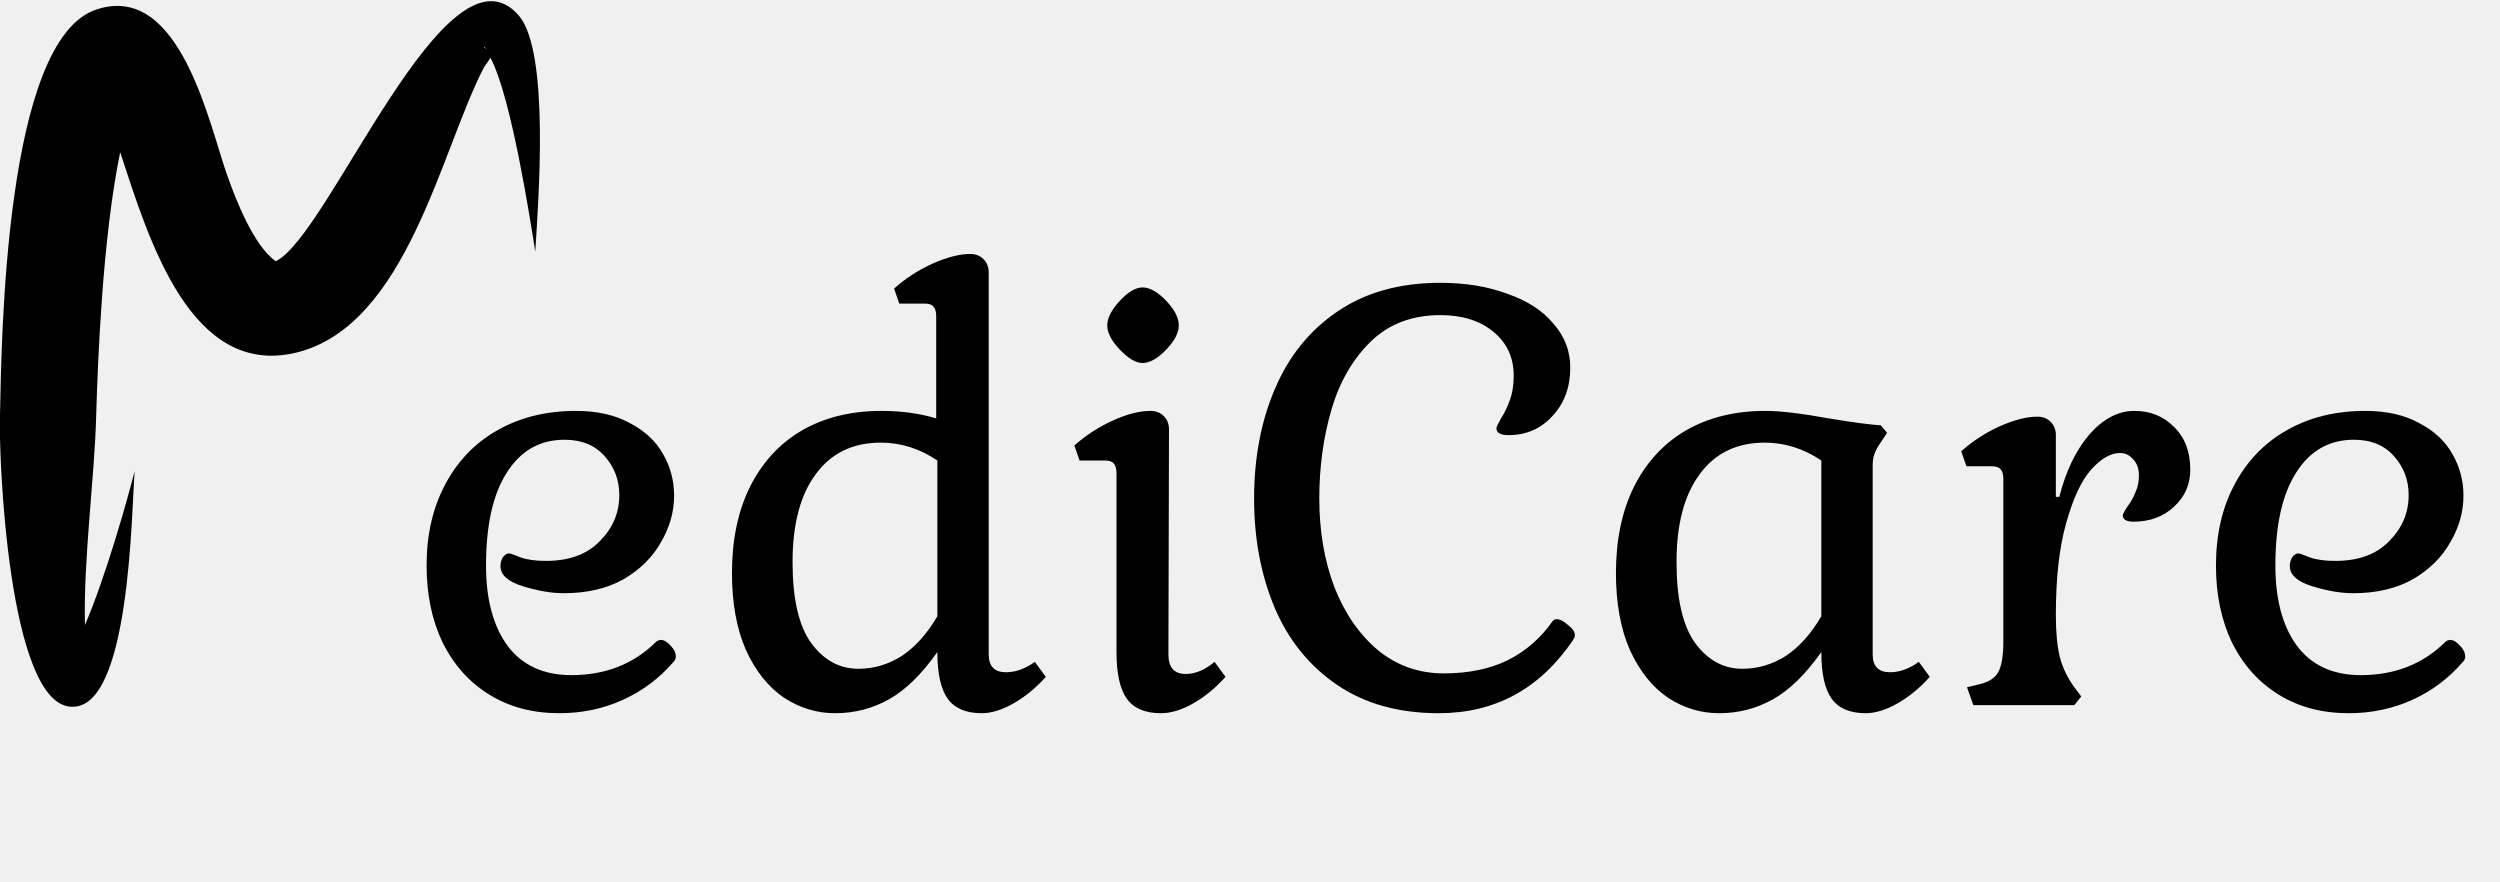
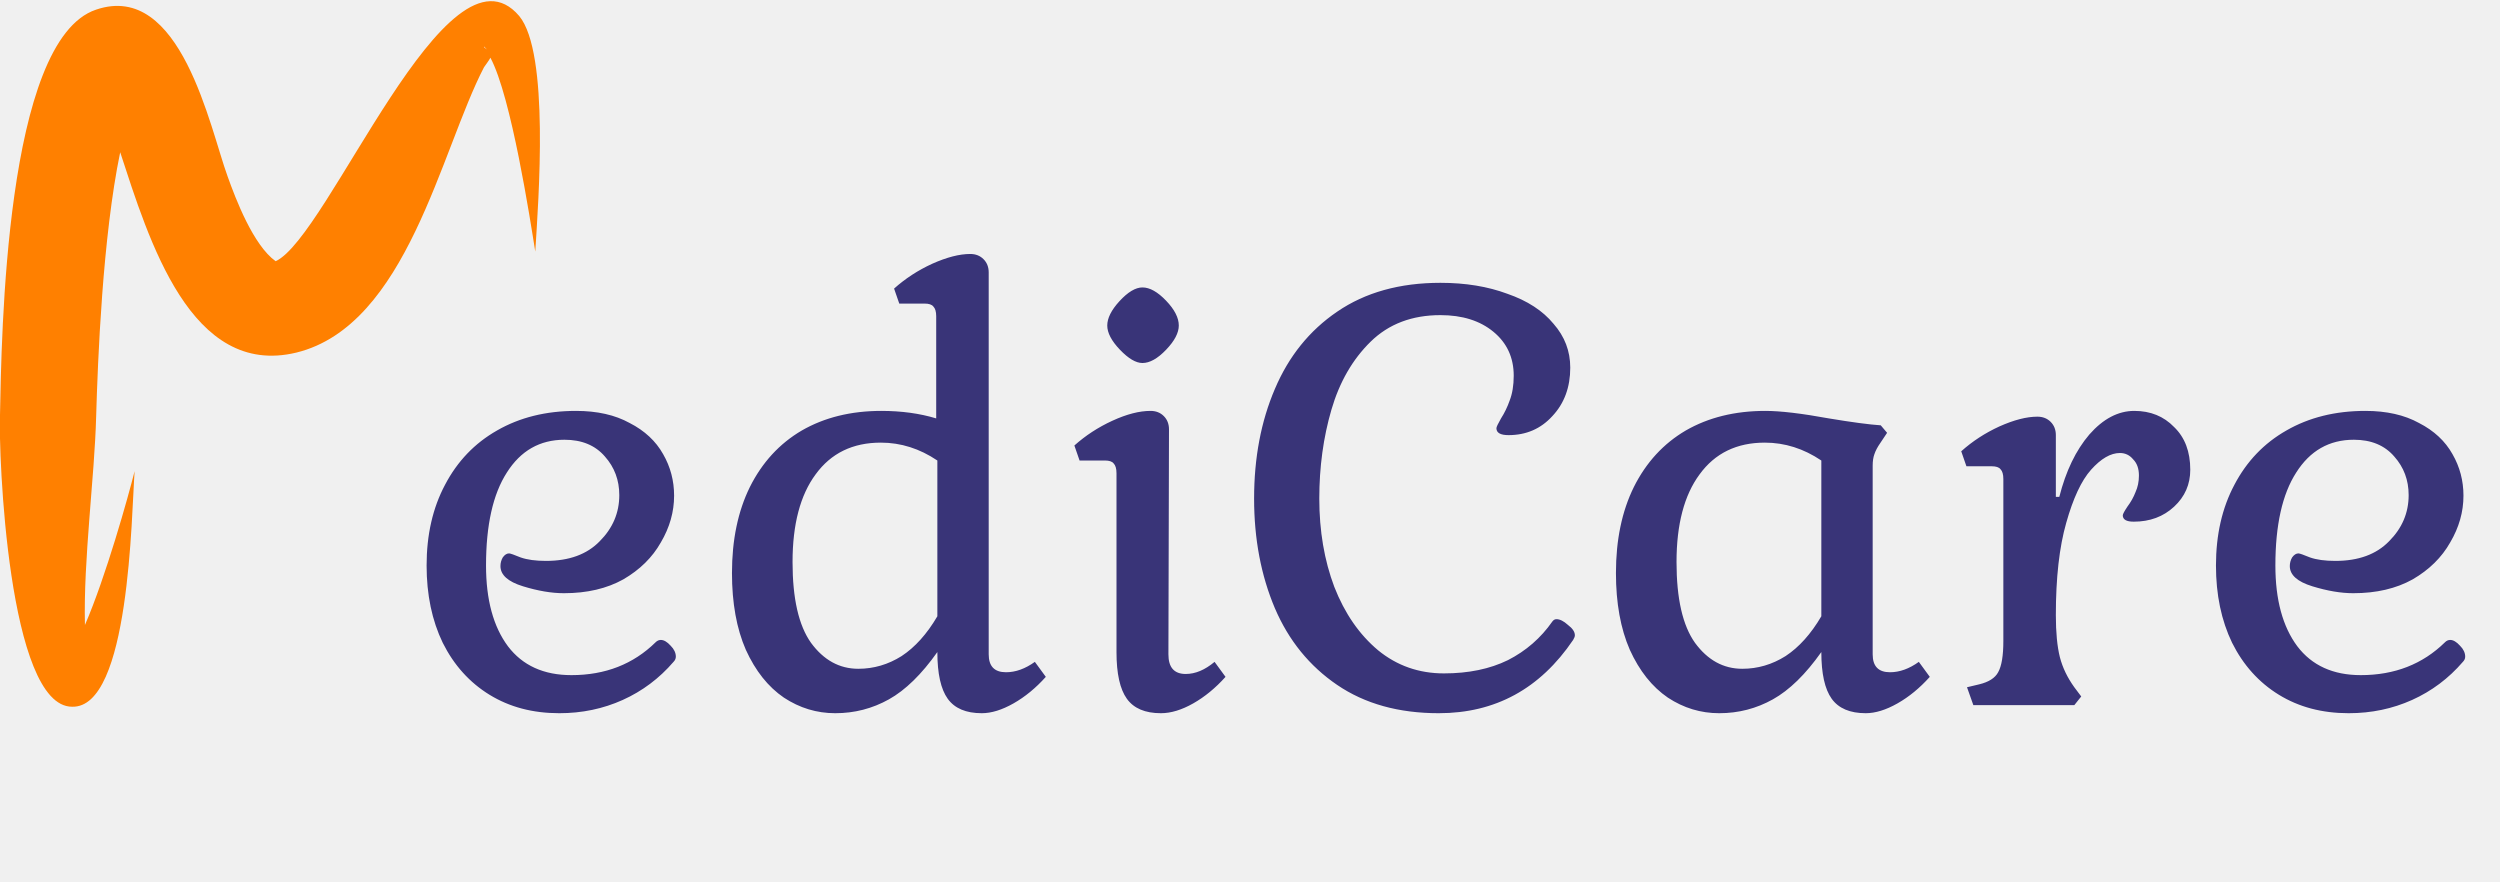
- <svg width="156" height="55">
-   <path d="M8.4 29.4C8.2 32.1 8.1 44.2 4.5 44.1C0.5 44.1 -0.1 28.3 3.28943e-06 25.9C0.1 21.1 0.3 2.5 6 0.6C11.3 -1.2 13.1 8 14.2 11C14.7 12.4 15.8 15.3 17.2 16.3C20.5 14.8 27.9 -4.3 32.4 1C34.3 3.3 33.6 12.5 33.4 15.7C33.1 13.8 31.9 6 30.6 3.6C30.5 3.8 30.4 3.9 30.2 4.2C27.5 9.4 25.4 20.3 18.5 22C11.9 23.6 9.3 15 7.5 9.5C6.4 14.8 6.1 22.5 6 26C5.9 29.8 5.2 34.9 5.3 39C6.6 36 8 31 8.4 29.4ZM30.4 3.1C30.3 3 30.3 3 30.2 2.9C30.2 3 30.3 3 30.4 3.1ZM4 41.4C4 41.4 4 41.5 4 41.4C4 41.5 4 41.4 4 41.4Z" />
-   <path d="M42.028 41.3C41.14 42.332 40.084 43.124 38.86 43.676C37.636 44.228 36.316 44.504 34.9 44.504C33.244 44.504 31.792 44.12 30.544 43.352C29.296 42.584 28.324 41.504 27.628 40.112C26.956 38.72 26.62 37.112 26.62 35.288C26.62 33.368 27.004 31.688 27.772 30.248C28.54 28.784 29.62 27.656 31.012 26.864C32.428 26.048 34.072 25.64 35.944 25.64C37.264 25.64 38.38 25.892 39.292 26.396C40.228 26.876 40.924 27.524 41.38 28.34C41.836 29.132 42.064 29.996 42.064 30.932C42.064 31.94 41.788 32.912 41.236 33.848C40.708 34.784 39.928 35.552 38.896 36.152C37.864 36.728 36.628 37.016 35.188 37.016C34.42 37.016 33.568 36.872 32.632 36.584C31.696 36.296 31.228 35.876 31.228 35.324C31.228 35.132 31.276 34.952 31.372 34.784C31.492 34.616 31.624 34.532 31.768 34.532C31.84 34.532 32.08 34.616 32.488 34.784C32.896 34.928 33.424 35 34.072 35C35.512 35 36.628 34.592 37.42 33.776C38.236 32.96 38.644 32 38.644 30.896C38.644 29.96 38.344 29.156 37.744 28.484C37.144 27.788 36.304 27.44 35.224 27.44C33.688 27.44 32.488 28.124 31.624 29.492C30.76 30.836 30.328 32.768 30.328 35.288C30.328 37.424 30.784 39.104 31.696 40.328C32.608 41.528 33.928 42.128 35.656 42.128C37.768 42.128 39.52 41.444 40.912 40.076C41.008 39.98 41.116 39.932 41.236 39.932C41.428 39.932 41.632 40.052 41.848 40.292C42.064 40.508 42.172 40.736 42.172 40.976C42.172 41.096 42.124 41.204 42.028 41.3ZM61.695 40.832C61.695 41.576 62.055 41.948 62.775 41.948C63.375 41.948 63.975 41.732 64.575 41.3L65.259 42.236C64.635 42.932 63.963 43.484 63.243 43.892C62.523 44.3 61.863 44.504 61.263 44.504C60.279 44.504 59.571 44.204 59.139 43.604C58.707 43.004 58.491 42.032 58.491 40.688C57.507 42.08 56.499 43.064 55.467 43.64C54.435 44.216 53.319 44.504 52.119 44.504C50.967 44.504 49.899 44.18 48.915 43.532C47.931 42.86 47.139 41.864 46.539 40.544C45.963 39.224 45.675 37.628 45.675 35.756C45.675 33.692 46.047 31.904 46.791 30.392C47.559 28.856 48.639 27.68 50.031 26.864C51.447 26.048 53.103 25.64 54.999 25.64C56.247 25.64 57.387 25.796 58.419 26.108V19.736C58.419 19.448 58.359 19.244 58.239 19.124C58.143 19.004 57.963 18.944 57.699 18.944H56.115L55.791 18.008C56.487 17.384 57.279 16.868 58.167 16.46C59.079 16.052 59.871 15.848 60.543 15.848C60.879 15.848 61.155 15.956 61.371 16.172C61.587 16.388 61.695 16.664 61.695 17V40.832ZM49.455 35.072C49.455 37.352 49.839 39.032 50.607 40.112C51.399 41.192 52.383 41.732 53.559 41.732C54.519 41.732 55.419 41.468 56.259 40.94C57.099 40.388 57.843 39.56 58.491 38.456V28.736C57.387 27.992 56.211 27.62 54.963 27.62C53.211 27.62 51.855 28.28 50.895 29.6C49.935 30.896 49.455 32.72 49.455 35.072ZM69.093 20.312C69.093 19.856 69.345 19.352 69.849 18.8C70.377 18.224 70.857 17.936 71.289 17.936C71.745 17.936 72.237 18.212 72.765 18.764C73.293 19.316 73.557 19.832 73.557 20.312C73.557 20.768 73.293 21.272 72.765 21.824C72.237 22.376 71.745 22.652 71.289 22.652C70.881 22.652 70.413 22.376 69.885 21.824C69.357 21.272 69.093 20.768 69.093 20.312ZM72.909 40.832C72.909 41.648 73.269 42.056 73.989 42.056C74.589 42.056 75.189 41.804 75.789 41.3L76.473 42.236C75.849 42.932 75.177 43.484 74.457 43.892C73.737 44.3 73.065 44.504 72.441 44.504C71.457 44.504 70.749 44.204 70.317 43.604C69.885 43.004 69.669 42.032 69.669 40.688V29.528C69.669 29.24 69.609 29.036 69.489 28.916C69.393 28.796 69.213 28.736 68.949 28.736H67.365L67.041 27.8C67.737 27.176 68.529 26.66 69.417 26.252C70.305 25.844 71.097 25.64 71.793 25.64C72.129 25.64 72.405 25.748 72.621 25.964C72.837 26.18 72.945 26.456 72.945 26.792L72.909 40.832ZM89.884 17.648C91.444 17.648 92.836 17.876 94.06 18.332C95.308 18.764 96.268 19.388 96.94 20.204C97.636 20.996 97.984 21.908 97.984 22.94C97.984 24.164 97.612 25.172 96.868 25.964C96.148 26.756 95.236 27.152 94.132 27.152C93.628 27.152 93.376 27.008 93.376 26.72C93.376 26.648 93.472 26.444 93.664 26.108C93.88 25.772 94.06 25.4 94.204 24.992C94.372 24.56 94.456 24.044 94.456 23.444C94.456 22.316 94.036 21.404 93.196 20.708C92.356 20.012 91.252 19.664 89.884 19.664C88.108 19.664 86.656 20.216 85.528 21.32C84.4 22.424 83.584 23.84 83.08 25.568C82.576 27.296 82.324 29.144 82.324 31.112C82.324 33.128 82.636 34.964 83.26 36.62C83.908 38.276 84.82 39.596 85.996 40.58C87.172 41.54 88.54 42.02 90.1 42.02C91.636 42.02 92.968 41.744 94.096 41.192C95.224 40.616 96.148 39.812 96.868 38.78C96.94 38.684 97.024 38.636 97.12 38.636C97.336 38.636 97.576 38.756 97.84 38.996C98.128 39.212 98.272 39.428 98.272 39.644C98.272 39.716 98.236 39.812 98.164 39.932C96.1 42.98 93.304 44.504 89.776 44.504C87.28 44.504 85.168 43.916 83.44 42.74C81.712 41.564 80.416 39.968 79.552 37.952C78.688 35.912 78.256 33.632 78.256 31.112C78.256 28.568 78.688 26.288 79.552 24.272C80.416 22.232 81.712 20.624 83.44 19.448C85.192 18.248 87.34 17.648 89.884 17.648ZM113.651 40.688C112.667 42.08 111.659 43.064 110.627 43.64C109.595 44.216 108.479 44.504 107.279 44.504C106.127 44.504 105.059 44.18 104.075 43.532C103.091 42.86 102.299 41.864 101.699 40.544C101.123 39.224 100.835 37.628 100.835 35.756C100.835 33.692 101.207 31.904 101.951 30.392C102.719 28.856 103.799 27.68 105.191 26.864C106.607 26.048 108.263 25.64 110.159 25.64C111.095 25.64 112.415 25.796 114.119 26.108C115.559 26.348 116.639 26.492 117.359 26.54L117.755 27.008L117.323 27.656C117.155 27.896 117.035 28.124 116.963 28.34C116.891 28.532 116.855 28.772 116.855 29.06V40.832C116.855 41.576 117.215 41.948 117.935 41.948C118.535 41.948 119.135 41.732 119.735 41.3L120.419 42.236C119.795 42.932 119.123 43.484 118.403 43.892C117.683 44.3 117.023 44.504 116.423 44.504C115.439 44.504 114.731 44.204 114.299 43.604C113.867 43.004 113.651 42.032 113.651 40.688ZM104.615 35.072C104.615 37.352 104.999 39.032 105.767 40.112C106.559 41.192 107.543 41.732 108.719 41.732C109.679 41.732 110.579 41.468 111.419 40.94C112.259 40.388 113.003 39.56 113.651 38.456V28.736C112.547 27.992 111.371 27.62 110.123 27.62C108.371 27.62 107.015 28.28 106.055 29.6C105.095 30.896 104.615 32.72 104.615 35.072ZM128.501 31.004C128.909 29.396 129.533 28.1 130.373 27.116C131.237 26.132 132.173 25.64 133.181 25.64C134.189 25.64 135.017 25.976 135.665 26.648C136.337 27.296 136.673 28.184 136.673 29.312C136.673 30.224 136.337 30.992 135.665 31.616C134.993 32.24 134.153 32.552 133.145 32.552C132.689 32.552 132.461 32.42 132.461 32.156C132.461 32.084 132.557 31.904 132.749 31.616C132.965 31.328 133.133 31.028 133.253 30.716C133.397 30.404 133.469 30.056 133.469 29.672C133.469 29.24 133.349 28.904 133.109 28.664C132.893 28.4 132.617 28.268 132.281 28.268C131.705 28.268 131.105 28.616 130.481 29.312C129.881 29.984 129.365 31.088 128.933 32.624C128.501 34.136 128.285 36.056 128.285 38.384C128.285 39.464 128.369 40.34 128.537 41.012C128.705 41.66 129.005 42.284 129.437 42.884L129.869 43.46L129.437 44H123.137L122.741 42.884L123.497 42.704C124.097 42.56 124.493 42.308 124.685 41.948C124.901 41.564 125.009 40.916 125.009 40.004V29.888C125.009 29.6 124.949 29.396 124.829 29.276C124.733 29.156 124.553 29.096 124.289 29.096H122.705L122.381 28.16C123.077 27.536 123.869 27.02 124.757 26.612C125.669 26.204 126.461 26 127.133 26C127.469 26 127.745 26.108 127.961 26.324C128.177 26.54 128.285 26.816 128.285 27.152V31.004H128.501ZM153.684 41.3C152.796 42.332 151.74 43.124 150.516 43.676C149.292 44.228 147.972 44.504 146.556 44.504C144.9 44.504 143.448 44.12 142.2 43.352C140.952 42.584 139.98 41.504 139.284 40.112C138.612 38.72 138.276 37.112 138.276 35.288C138.276 33.368 138.66 31.688 139.428 30.248C140.196 28.784 141.276 27.656 142.668 26.864C144.084 26.048 145.728 25.64 147.6 25.64C148.92 25.64 150.036 25.892 150.948 26.396C151.884 26.876 152.58 27.524 153.036 28.34C153.492 29.132 153.72 29.996 153.72 30.932C153.72 31.94 153.444 32.912 152.892 33.848C152.364 34.784 151.584 35.552 150.552 36.152C149.52 36.728 148.284 37.016 146.844 37.016C146.076 37.016 145.224 36.872 144.288 36.584C143.352 36.296 142.884 35.876 142.884 35.324C142.884 35.132 142.932 34.952 143.028 34.784C143.148 34.616 143.28 34.532 143.424 34.532C143.496 34.532 143.736 34.616 144.144 34.784C144.552 34.928 145.08 35 145.728 35C147.168 35 148.284 34.592 149.076 33.776C149.892 32.96 150.3 32 150.3 30.896C150.3 29.96 150 29.156 149.4 28.484C148.8 27.788 147.96 27.44 146.88 27.44C145.344 27.44 144.144 28.124 143.28 29.492C142.416 30.836 141.984 32.768 141.984 35.288C141.984 37.424 142.44 39.104 143.352 40.328C144.264 41.528 145.584 42.128 147.312 42.128C149.424 42.128 151.176 41.444 152.568 40.076C152.664 39.98 152.772 39.932 152.892 39.932C153.084 39.932 153.288 40.052 153.504 40.292C153.72 40.508 153.828 40.736 153.828 40.976C153.828 41.096 153.78 41.204 153.684 41.3Z" />
+ <svg xmlns="http://www.w3.org/2000/svg" width="156" height="55" viewBox="0 0 156 55" fill="none">
+   <g clip-path="url(#clip0_102_3047)">
+     <path fill-rule="evenodd" clip-rule="evenodd" d="M8.4 29.4C8.2 32.1 8.1 44.2 4.5 44.1C0.5 44.1 -0.1 28.3 3.28943e-06 25.9C0.1 21.1 0.3 2.5 6 0.6C11.3 -1.2 13.1 8 14.2 11C14.7 12.4 15.8 15.3 17.2 16.3C20.5 14.8 27.9 -4.3 32.4 1C34.3 3.3 33.6 12.5 33.4 15.7C33.1 13.8 31.9 6 30.6 3.6C30.5 3.8 30.4 3.9 30.2 4.2C27.5 9.4 25.4 20.3 18.5 22C11.9 23.6 9.3 15 7.5 9.5C6.4 14.8 6.1 22.5 6 26C5.9 29.8 5.2 34.9 5.3 39C6.6 36 8 31 8.4 29.4ZM30.4 3.1C30.3 3 30.3 3 30.2 2.9C30.2 3 30.3 3 30.4 3.1ZM4 41.4C4 41.4 4 41.5 4 41.4C4 41.5 4 41.4 4 41.4Z" fill="#FF8000" />
+   </g>
+   <path d="M42.028 41.3C41.14 42.332 40.084 43.124 38.86 43.676C37.636 44.228 36.316 44.504 34.9 44.504C33.244 44.504 31.792 44.12 30.544 43.352C29.296 42.584 28.324 41.504 27.628 40.112C26.956 38.72 26.62 37.112 26.62 35.288C26.62 33.368 27.004 31.688 27.772 30.248C28.54 28.784 29.62 27.656 31.012 26.864C32.428 26.048 34.072 25.64 35.944 25.64C37.264 25.64 38.38 25.892 39.292 26.396C40.228 26.876 40.924 27.524 41.38 28.34C41.836 29.132 42.064 29.996 42.064 30.932C42.064 31.94 41.788 32.912 41.236 33.848C40.708 34.784 39.928 35.552 38.896 36.152C37.864 36.728 36.628 37.016 35.188 37.016C34.42 37.016 33.568 36.872 32.632 36.584C31.696 36.296 31.228 35.876 31.228 35.324C31.228 35.132 31.276 34.952 31.372 34.784C31.492 34.616 31.624 34.532 31.768 34.532C31.84 34.532 32.08 34.616 32.488 34.784C32.896 34.928 33.424 35 34.072 35C35.512 35 36.628 34.592 37.42 33.776C38.236 32.96 38.644 32 38.644 30.896C38.644 29.96 38.344 29.156 37.744 28.484C37.144 27.788 36.304 27.44 35.224 27.44C33.688 27.44 32.488 28.124 31.624 29.492C30.76 30.836 30.328 32.768 30.328 35.288C30.328 37.424 30.784 39.104 31.696 40.328C32.608 41.528 33.928 42.128 35.656 42.128C37.768 42.128 39.52 41.444 40.912 40.076C41.008 39.98 41.116 39.932 41.236 39.932C41.428 39.932 41.632 40.052 41.848 40.292C42.064 40.508 42.172 40.736 42.172 40.976C42.172 41.096 42.124 41.204 42.028 41.3ZM61.695 40.832C61.695 41.576 62.055 41.948 62.775 41.948C63.375 41.948 63.975 41.732 64.575 41.3L65.259 42.236C64.635 42.932 63.963 43.484 63.243 43.892C62.523 44.3 61.863 44.504 61.263 44.504C60.279 44.504 59.571 44.204 59.139 43.604C58.707 43.004 58.491 42.032 58.491 40.688C57.507 42.08 56.499 43.064 55.467 43.64C54.435 44.216 53.319 44.504 52.119 44.504C50.967 44.504 49.899 44.18 48.915 43.532C47.931 42.86 47.139 41.864 46.539 40.544C45.963 39.224 45.675 37.628 45.675 35.756C45.675 33.692 46.047 31.904 46.791 30.392C47.559 28.856 48.639 27.68 50.031 26.864C51.447 26.048 53.103 25.64 54.999 25.64C56.247 25.64 57.387 25.796 58.419 26.108V19.736C58.419 19.448 58.359 19.244 58.239 19.124C58.143 19.004 57.963 18.944 57.699 18.944H56.115L55.791 18.008C56.487 17.384 57.279 16.868 58.167 16.46C59.079 16.052 59.871 15.848 60.543 15.848C60.879 15.848 61.155 15.956 61.371 16.172C61.587 16.388 61.695 16.664 61.695 17V40.832ZM49.455 35.072C49.455 37.352 49.839 39.032 50.607 40.112C51.399 41.192 52.383 41.732 53.559 41.732C54.519 41.732 55.419 41.468 56.259 40.94C57.099 40.388 57.843 39.56 58.491 38.456V28.736C57.387 27.992 56.211 27.62 54.963 27.62C53.211 27.62 51.855 28.28 50.895 29.6C49.935 30.896 49.455 32.72 49.455 35.072ZM69.093 20.312C69.093 19.856 69.345 19.352 69.849 18.8C70.377 18.224 70.857 17.936 71.289 17.936C71.745 17.936 72.237 18.212 72.765 18.764C73.293 19.316 73.557 19.832 73.557 20.312C73.557 20.768 73.293 21.272 72.765 21.824C72.237 22.376 71.745 22.652 71.289 22.652C70.881 22.652 70.413 22.376 69.885 21.824C69.357 21.272 69.093 20.768 69.093 20.312ZM72.909 40.832C72.909 41.648 73.269 42.056 73.989 42.056C74.589 42.056 75.189 41.804 75.789 41.3L76.473 42.236C75.849 42.932 75.177 43.484 74.457 43.892C73.737 44.3 73.065 44.504 72.441 44.504C71.457 44.504 70.749 44.204 70.317 43.604C69.885 43.004 69.669 42.032 69.669 40.688V29.528C69.669 29.24 69.609 29.036 69.489 28.916C69.393 28.796 69.213 28.736 68.949 28.736H67.365L67.041 27.8C67.737 27.176 68.529 26.66 69.417 26.252C70.305 25.844 71.097 25.64 71.793 25.64C72.129 25.64 72.405 25.748 72.621 25.964C72.837 26.18 72.945 26.456 72.945 26.792L72.909 40.832ZM89.884 17.648C91.444 17.648 92.836 17.876 94.06 18.332C95.308 18.764 96.268 19.388 96.94 20.204C97.636 20.996 97.984 21.908 97.984 22.94C97.984 24.164 97.612 25.172 96.868 25.964C96.148 26.756 95.236 27.152 94.132 27.152C93.628 27.152 93.376 27.008 93.376 26.72C93.376 26.648 93.472 26.444 93.664 26.108C93.88 25.772 94.06 25.4 94.204 24.992C94.372 24.56 94.456 24.044 94.456 23.444C94.456 22.316 94.036 21.404 93.196 20.708C92.356 20.012 91.252 19.664 89.884 19.664C88.108 19.664 86.656 20.216 85.528 21.32C84.4 22.424 83.584 23.84 83.08 25.568C82.576 27.296 82.324 29.144 82.324 31.112C82.324 33.128 82.636 34.964 83.26 36.62C83.908 38.276 84.82 39.596 85.996 40.58C87.172 41.54 88.54 42.02 90.1 42.02C91.636 42.02 92.968 41.744 94.096 41.192C95.224 40.616 96.148 39.812 96.868 38.78C96.94 38.684 97.024 38.636 97.12 38.636C97.336 38.636 97.576 38.756 97.84 38.996C98.128 39.212 98.272 39.428 98.272 39.644C98.272 39.716 98.236 39.812 98.164 39.932C96.1 42.98 93.304 44.504 89.776 44.504C87.28 44.504 85.168 43.916 83.44 42.74C81.712 41.564 80.416 39.968 79.552 37.952C78.688 35.912 78.256 33.632 78.256 31.112C78.256 28.568 78.688 26.288 79.552 24.272C80.416 22.232 81.712 20.624 83.44 19.448C85.192 18.248 87.34 17.648 89.884 17.648ZM113.651 40.688C112.667 42.08 111.659 43.064 110.627 43.64C109.595 44.216 108.479 44.504 107.279 44.504C106.127 44.504 105.059 44.18 104.075 43.532C103.091 42.86 102.299 41.864 101.699 40.544C101.123 39.224 100.835 37.628 100.835 35.756C100.835 33.692 101.207 31.904 101.951 30.392C102.719 28.856 103.799 27.68 105.191 26.864C106.607 26.048 108.263 25.64 110.159 25.64C111.095 25.64 112.415 25.796 114.119 26.108C115.559 26.348 116.639 26.492 117.359 26.54L117.755 27.008L117.323 27.656C117.155 27.896 117.035 28.124 116.963 28.34C116.891 28.532 116.855 28.772 116.855 29.06V40.832C116.855 41.576 117.215 41.948 117.935 41.948C118.535 41.948 119.135 41.732 119.735 41.3L120.419 42.236C119.795 42.932 119.123 43.484 118.403 43.892C117.683 44.3 117.023 44.504 116.423 44.504C115.439 44.504 114.731 44.204 114.299 43.604C113.867 43.004 113.651 42.032 113.651 40.688ZM104.615 35.072C104.615 37.352 104.999 39.032 105.767 40.112C106.559 41.192 107.543 41.732 108.719 41.732C109.679 41.732 110.579 41.468 111.419 40.94C112.259 40.388 113.003 39.56 113.651 38.456V28.736C112.547 27.992 111.371 27.62 110.123 27.62C108.371 27.62 107.015 28.28 106.055 29.6C105.095 30.896 104.615 32.72 104.615 35.072ZM128.501 31.004C128.909 29.396 129.533 28.1 130.373 27.116C131.237 26.132 132.173 25.64 133.181 25.64C134.189 25.64 135.017 25.976 135.665 26.648C136.337 27.296 136.673 28.184 136.673 29.312C136.673 30.224 136.337 30.992 135.665 31.616C134.993 32.24 134.153 32.552 133.145 32.552C132.689 32.552 132.461 32.42 132.461 32.156C132.461 32.084 132.557 31.904 132.749 31.616C132.965 31.328 133.133 31.028 133.253 30.716C133.397 30.404 133.469 30.056 133.469 29.672C133.469 29.24 133.349 28.904 133.109 28.664C132.893 28.4 132.617 28.268 132.281 28.268C131.705 28.268 131.105 28.616 130.481 29.312C129.881 29.984 129.365 31.088 128.933 32.624C128.501 34.136 128.285 36.056 128.285 38.384C128.285 39.464 128.369 40.34 128.537 41.012C128.705 41.66 129.005 42.284 129.437 42.884L129.869 43.46L129.437 44H123.137L122.741 42.884L123.497 42.704C124.097 42.56 124.493 42.308 124.685 41.948C124.901 41.564 125.009 40.916 125.009 40.004V29.888C125.009 29.6 124.949 29.396 124.829 29.276C124.733 29.156 124.553 29.096 124.289 29.096H122.705L122.381 28.16C123.077 27.536 123.869 27.02 124.757 26.612C125.669 26.204 126.461 26 127.133 26C127.469 26 127.745 26.108 127.961 26.324C128.177 26.54 128.285 26.816 128.285 27.152V31.004H128.501ZM153.684 41.3C152.796 42.332 151.74 43.124 150.516 43.676C149.292 44.228 147.972 44.504 146.556 44.504C144.9 44.504 143.448 44.12 142.2 43.352C140.952 42.584 139.98 41.504 139.284 40.112C138.612 38.72 138.276 37.112 138.276 35.288C138.276 33.368 138.66 31.688 139.428 30.248C140.196 28.784 141.276 27.656 142.668 26.864C144.084 26.048 145.728 25.64 147.6 25.64C148.92 25.64 150.036 25.892 150.948 26.396C151.884 26.876 152.58 27.524 153.036 28.34C153.492 29.132 153.72 29.996 153.72 30.932C153.72 31.94 153.444 32.912 152.892 33.848C152.364 34.784 151.584 35.552 150.552 36.152C149.52 36.728 148.284 37.016 146.844 37.016C146.076 37.016 145.224 36.872 144.288 36.584C143.352 36.296 142.884 35.876 142.884 35.324C142.884 35.132 142.932 34.952 143.028 34.784C143.148 34.616 143.28 34.532 143.424 34.532C143.496 34.532 143.736 34.616 144.144 34.784C144.552 34.928 145.08 35 145.728 35C147.168 35 148.284 34.592 149.076 33.776C149.892 32.96 150.3 32 150.3 30.896C150.3 29.96 150 29.156 149.4 28.484C148.8 27.788 147.96 27.44 146.88 27.44C145.344 27.44 144.144 28.124 143.28 29.492C142.416 30.836 141.984 32.768 141.984 35.288C141.984 37.424 142.44 39.104 143.352 40.328C144.264 41.528 145.584 42.128 147.312 42.128C149.424 42.128 151.176 41.444 152.568 40.076C152.664 39.98 152.772 39.932 152.892 39.932C153.084 39.932 153.288 40.052 153.504 40.292C153.72 40.508 153.828 40.736 153.828 40.976C153.828 41.096 153.78 41.204 153.684 41.3Z" fill="#393478" />
+   <defs>
+     <clipPath id="clip0_102_3047">
+       <rect width="33.7" height="44.2" fill="white" />
+     </clipPath>
+   </defs>
</svg>
